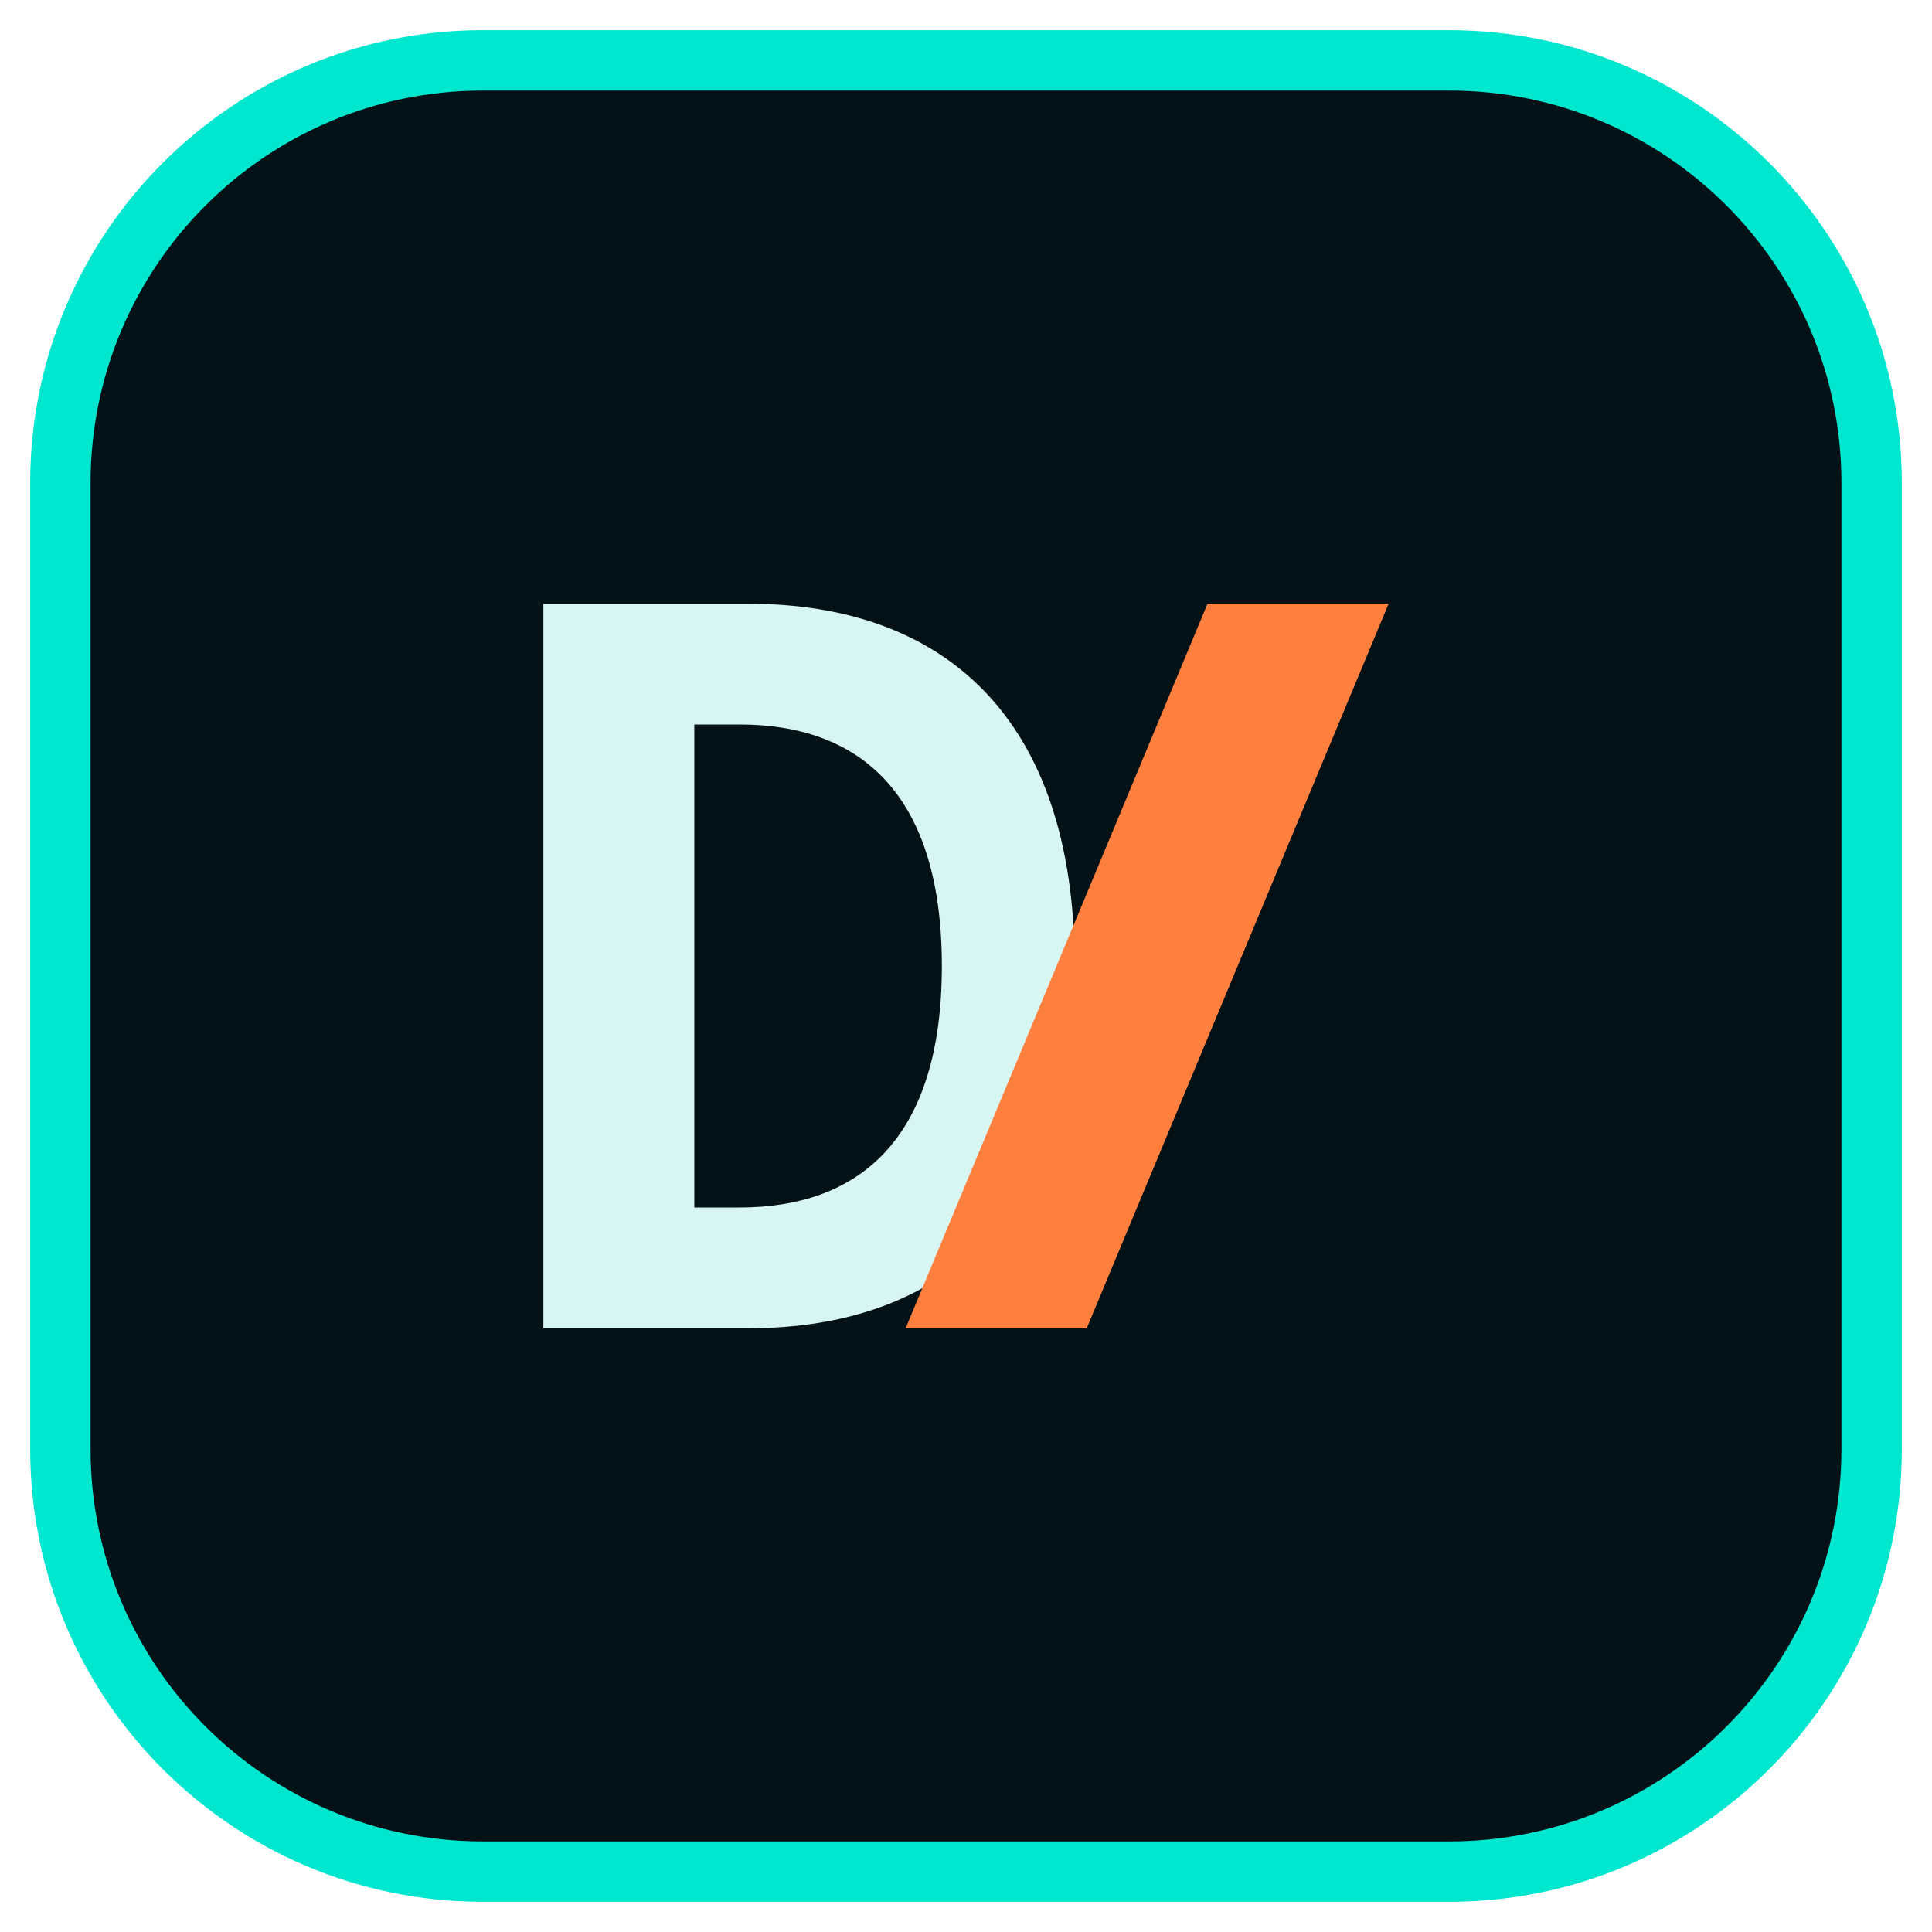
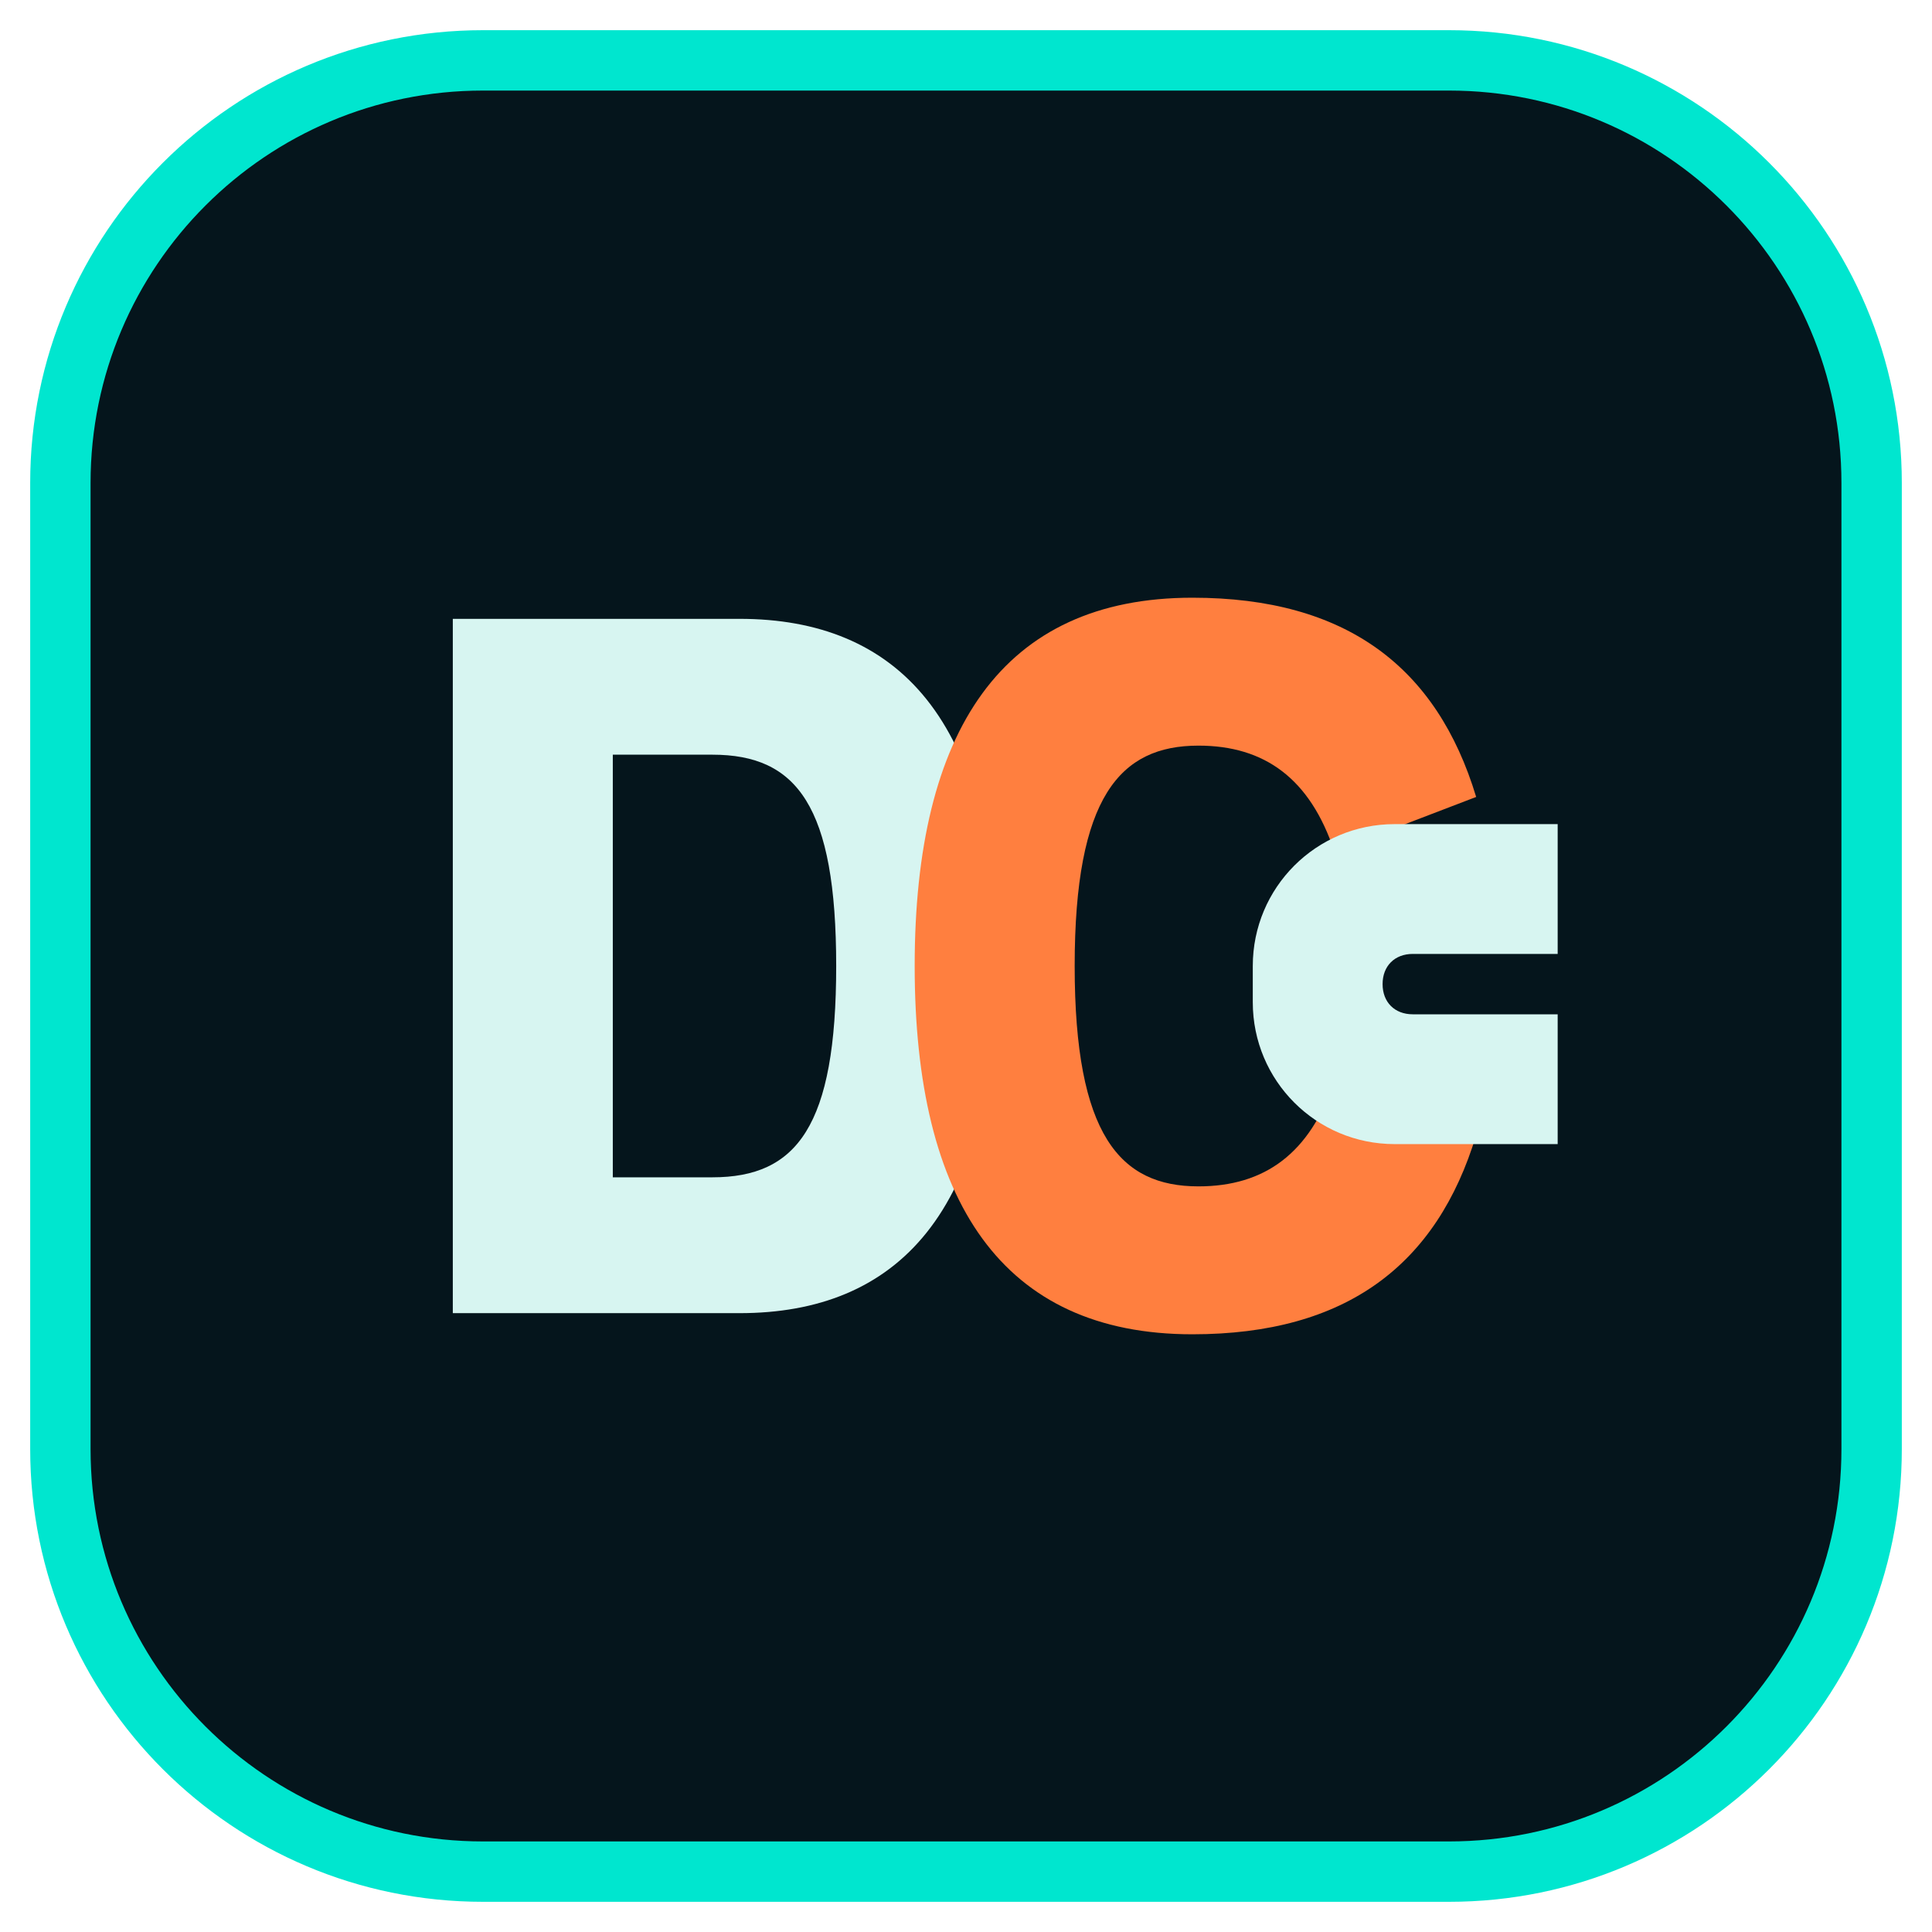
<svg xmlns="http://www.w3.org/2000/svg" width="64" height="64" viewBox="0 0 64 64" fill="none">
-   <rect x="2" y="2" width="60" height="60" rx="14" fill="#041218" stroke="#00E6CF" stroke-width="2" />
-   <path d="M18 44V20H24.8C31.2 20 35.6 23.7 35.6 32C35.6 40.3 31.2 44 24.8 44H18ZM23 40H24.5C28.4 40 31.2 37.8 31.2 32C31.2 26.2 28.4 24 24.5 24H23V40Z" fill="#D7F5F1" />
-   <path d="M40 20H46L36 44H30L40 20Z" fill="#FF7F3F" />
+   <rect x="2" y="2" width="60" height="60" rx="14" fill="#05151C" stroke="#00E6CF" stroke-width="2" />
+   <path d="M15 20.5H24.5C29.7 20.5 33 23.8 33 32C33 40.2 29.7 43.5 24.5 43.5H15V20.5ZM20.3 39H23.6C26.4 39 27.7 37.3 27.7 32C27.7 26.7 26.4 25 23.6 25H20.3V39Z" fill="#D7F5F1" />
+   <path d="M39.7 24.7C37.1 24.7 35.6 26.4 35.6 32C35.6 37.6 37.1 39.3 39.7 39.3C41.9 39.3 43.4 38.2 44.2 35.8L48.9 37.6C47.6 41.9 44.6 44.2 39.5 44.2C33.2 44.2 30.3 39.8 30.3 32C30.3 24.2 33.2 19.8 39.5 19.8C44.6 19.8 47.6 22.1 48.9 26.4L44.2 28.2C43.4 25.8 41.9 24.7 39.7 24.7Z" fill="#FF7F3F" />
+   <path d="M41.5 32C41.5 29.4 43.6 27.3 46.2 27.3H51.6V31.6H46.8C46.2 31.6 45.8 32 45.8 32.6C45.8 33.2 46.2 33.6 46.8 33.6H51.6V37.9H46.2C43.6 37.9 41.5 35.8 41.5 33.2V32Z" fill="#D7F5F1" />
</svg>
